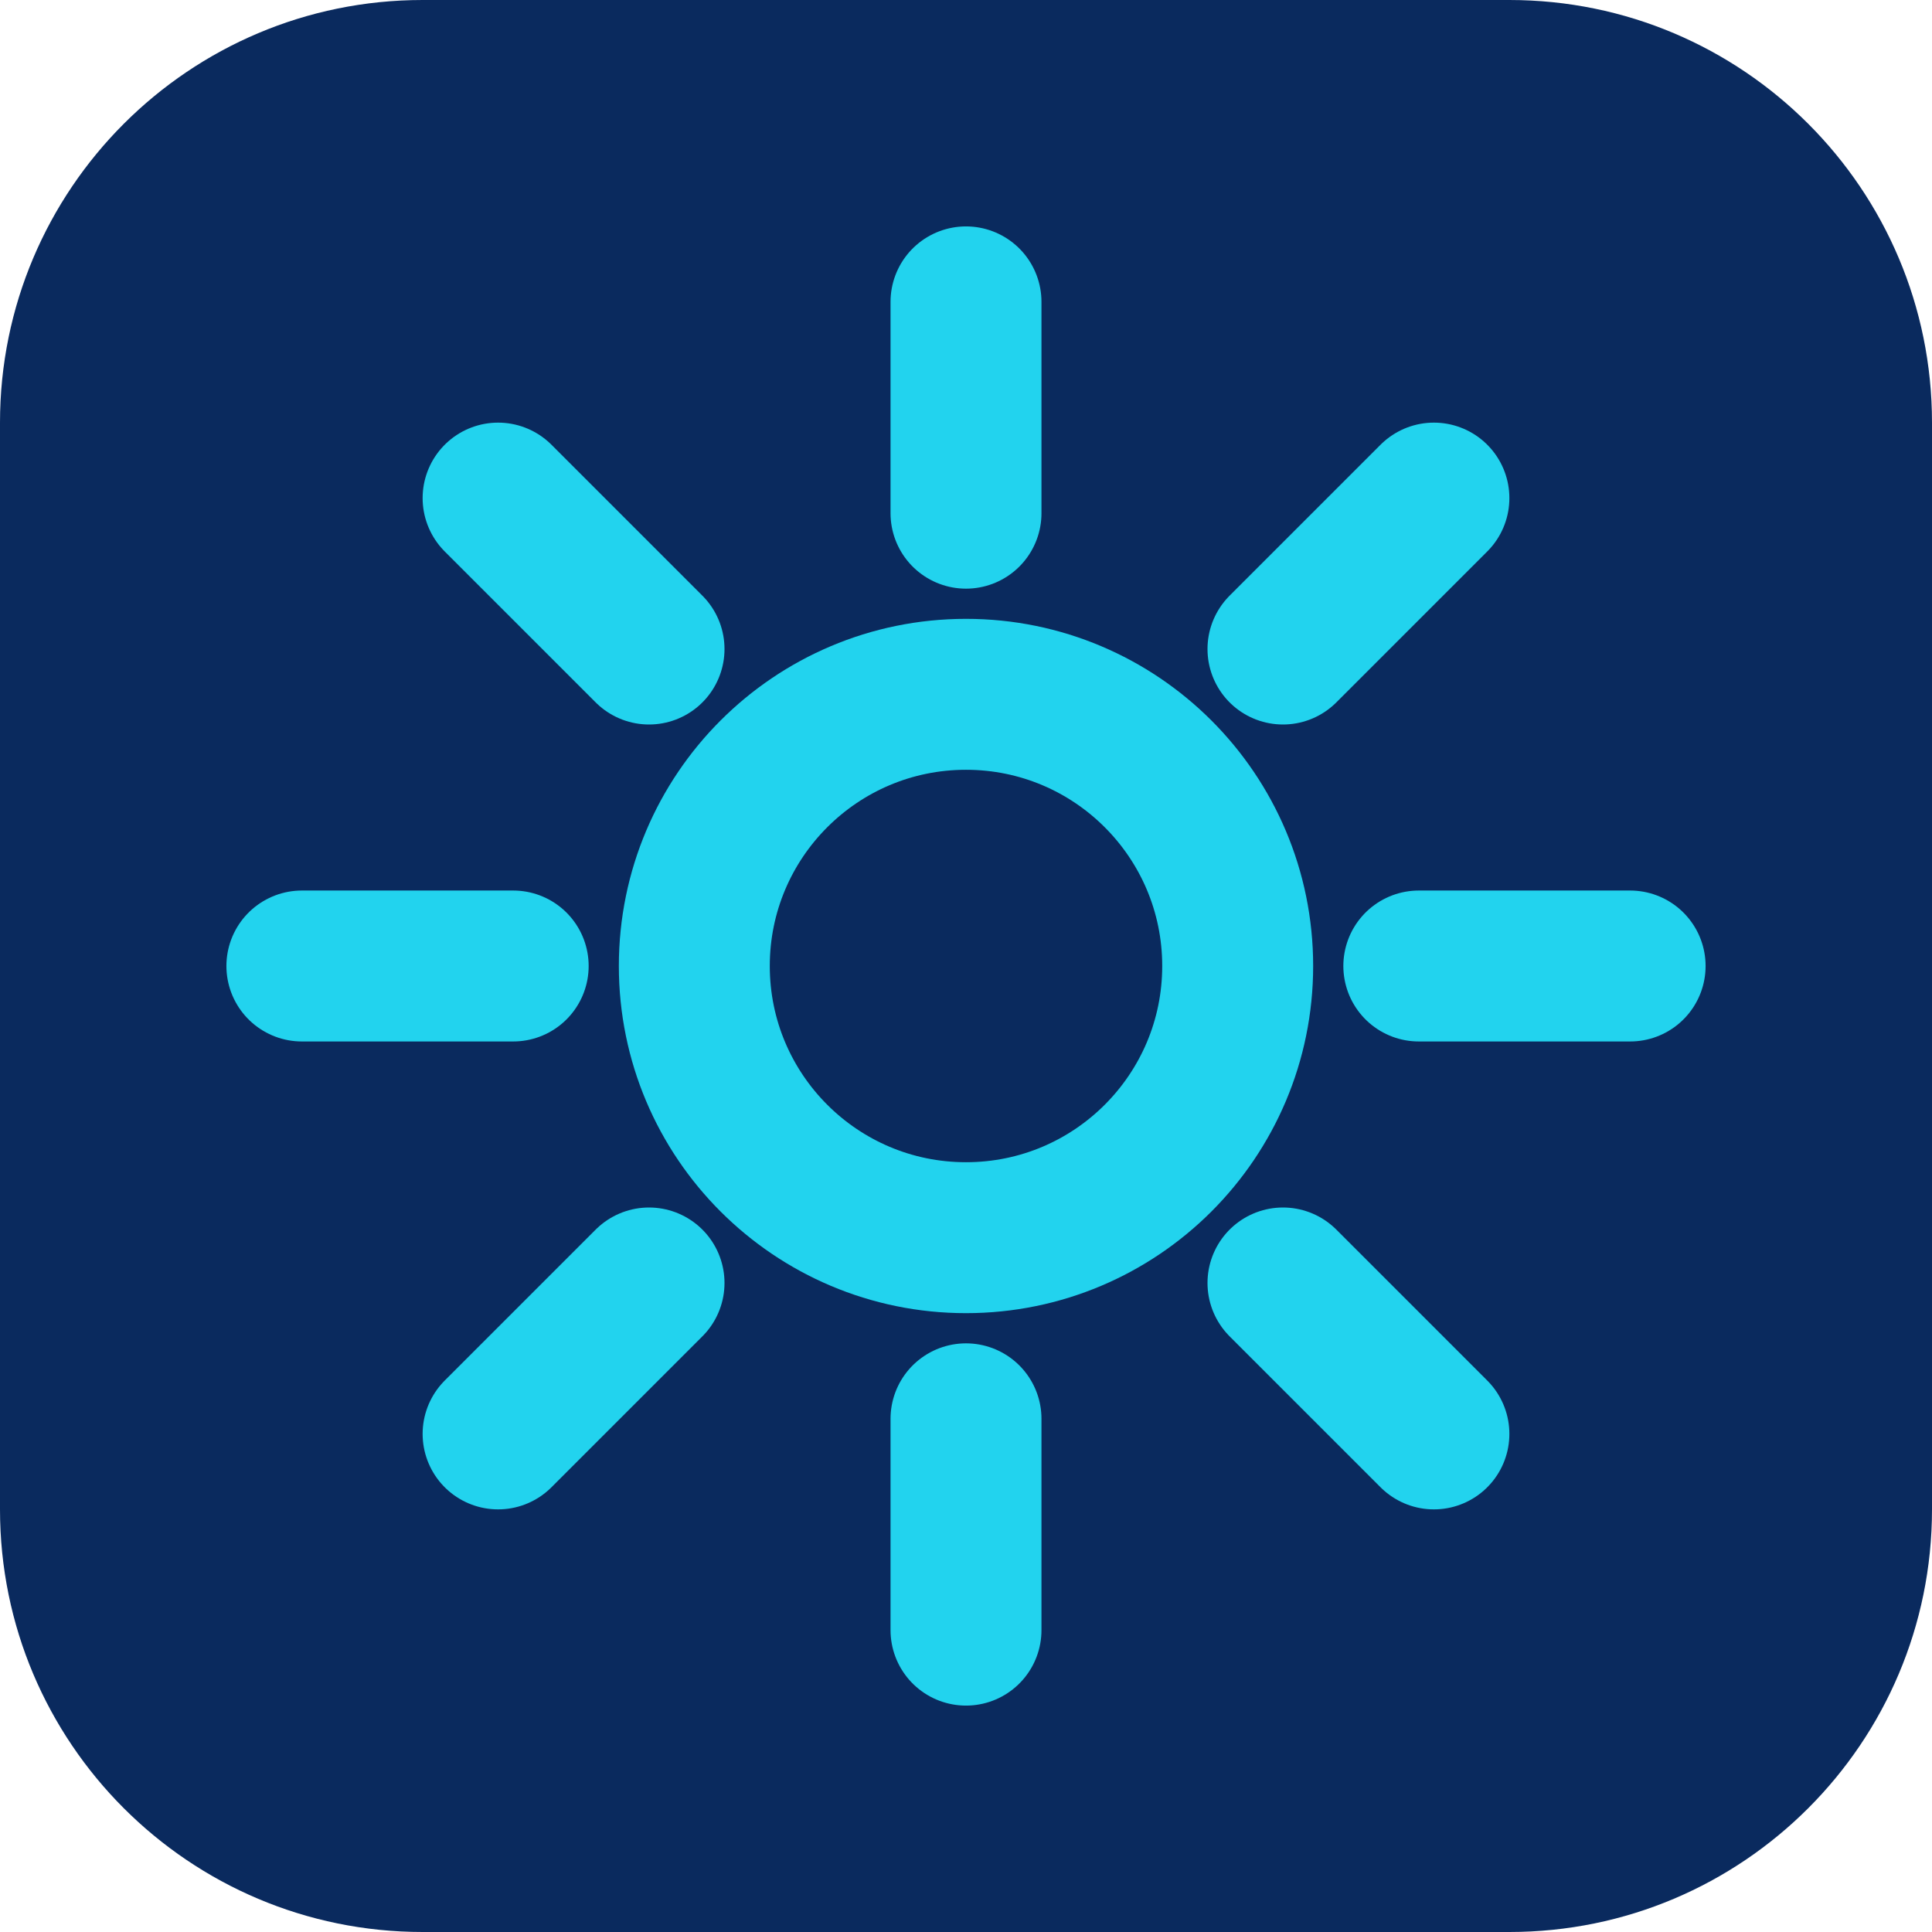
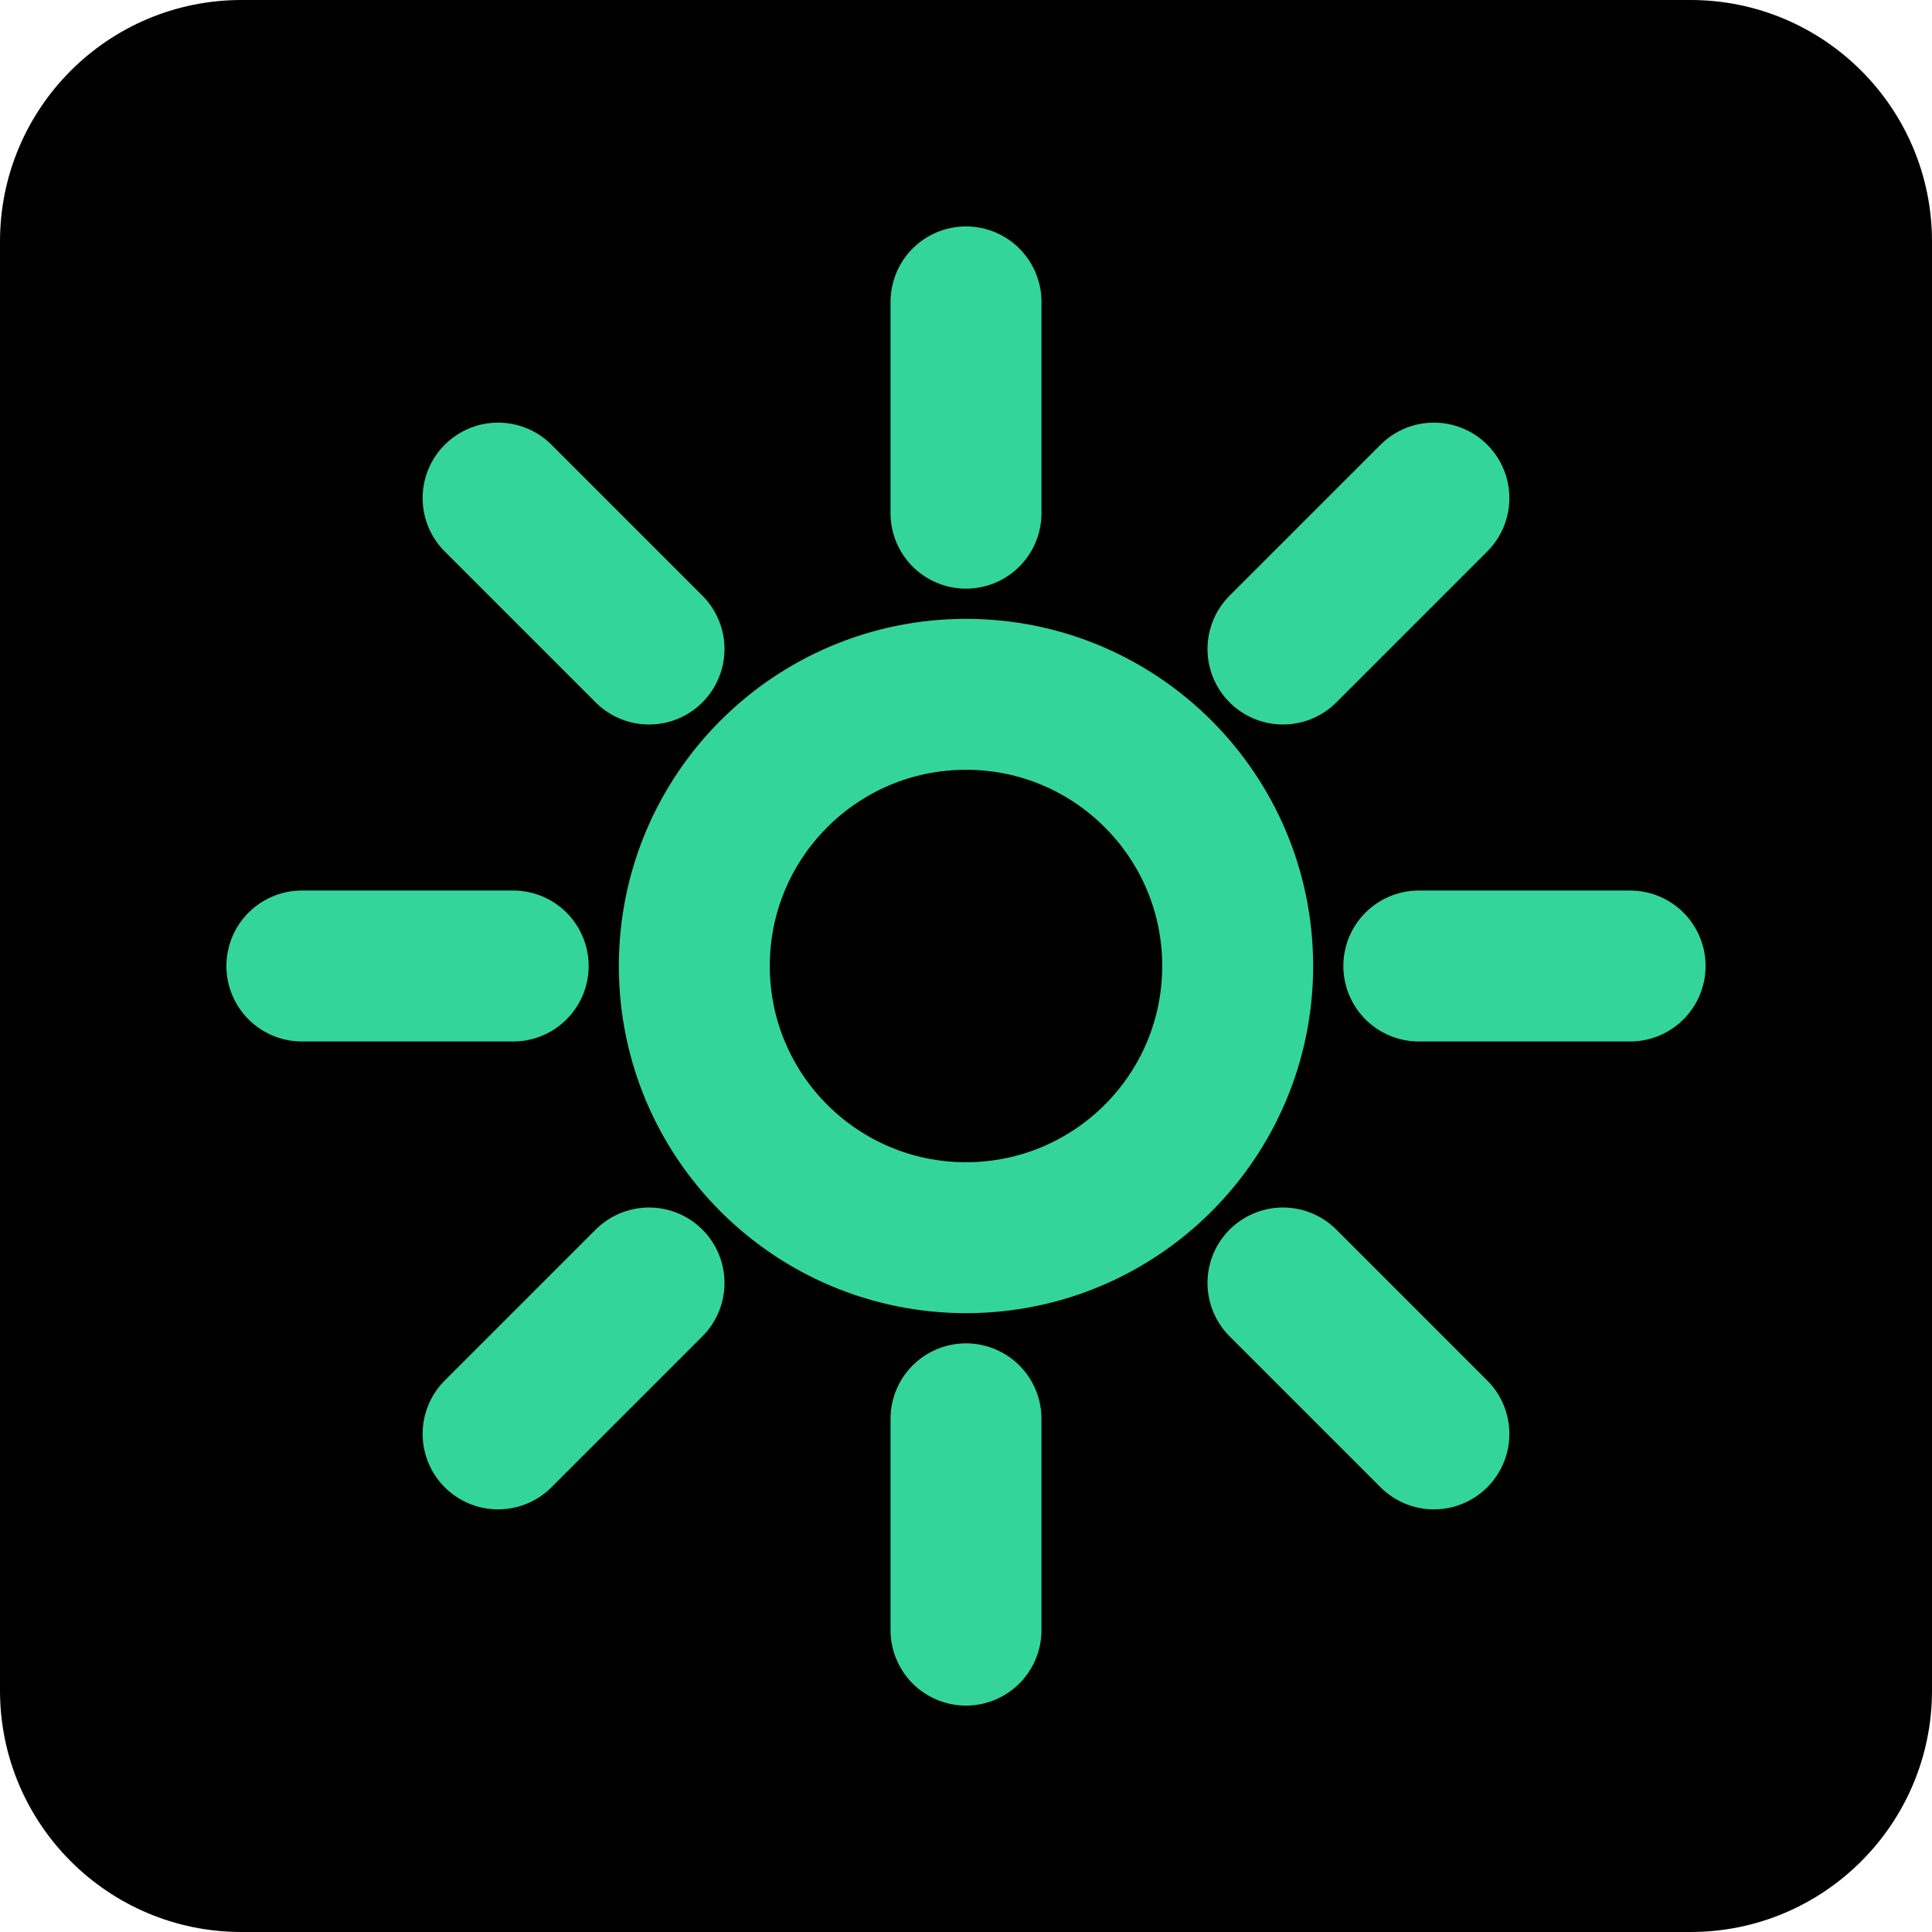
<svg xmlns="http://www.w3.org/2000/svg" viewBox="0 0 64 64">
-   <rect width="64" height="64" rx="14" fill="#0a2a5e" />
-   <g fill="none" stroke="#22d3ee" stroke-width="5" stroke-linecap="round" stroke-linejoin="round">
+   <rect width="64" height="64" rx="8" fill="#000" />
+   <g fill="none" stroke="#34d59a" stroke-width="5" stroke-linecap="round" stroke-linejoin="round">
    <circle cx="32" cy="32" r="9" />
    <path d="M32 10v7M32 47v7M10 32h7M47 32h7M16.5 16.5l5 5M42.5 42.5l5 5M47.5 16.5l-5 5M21.5 42.5l-5 5" />
  </g>
</svg>
